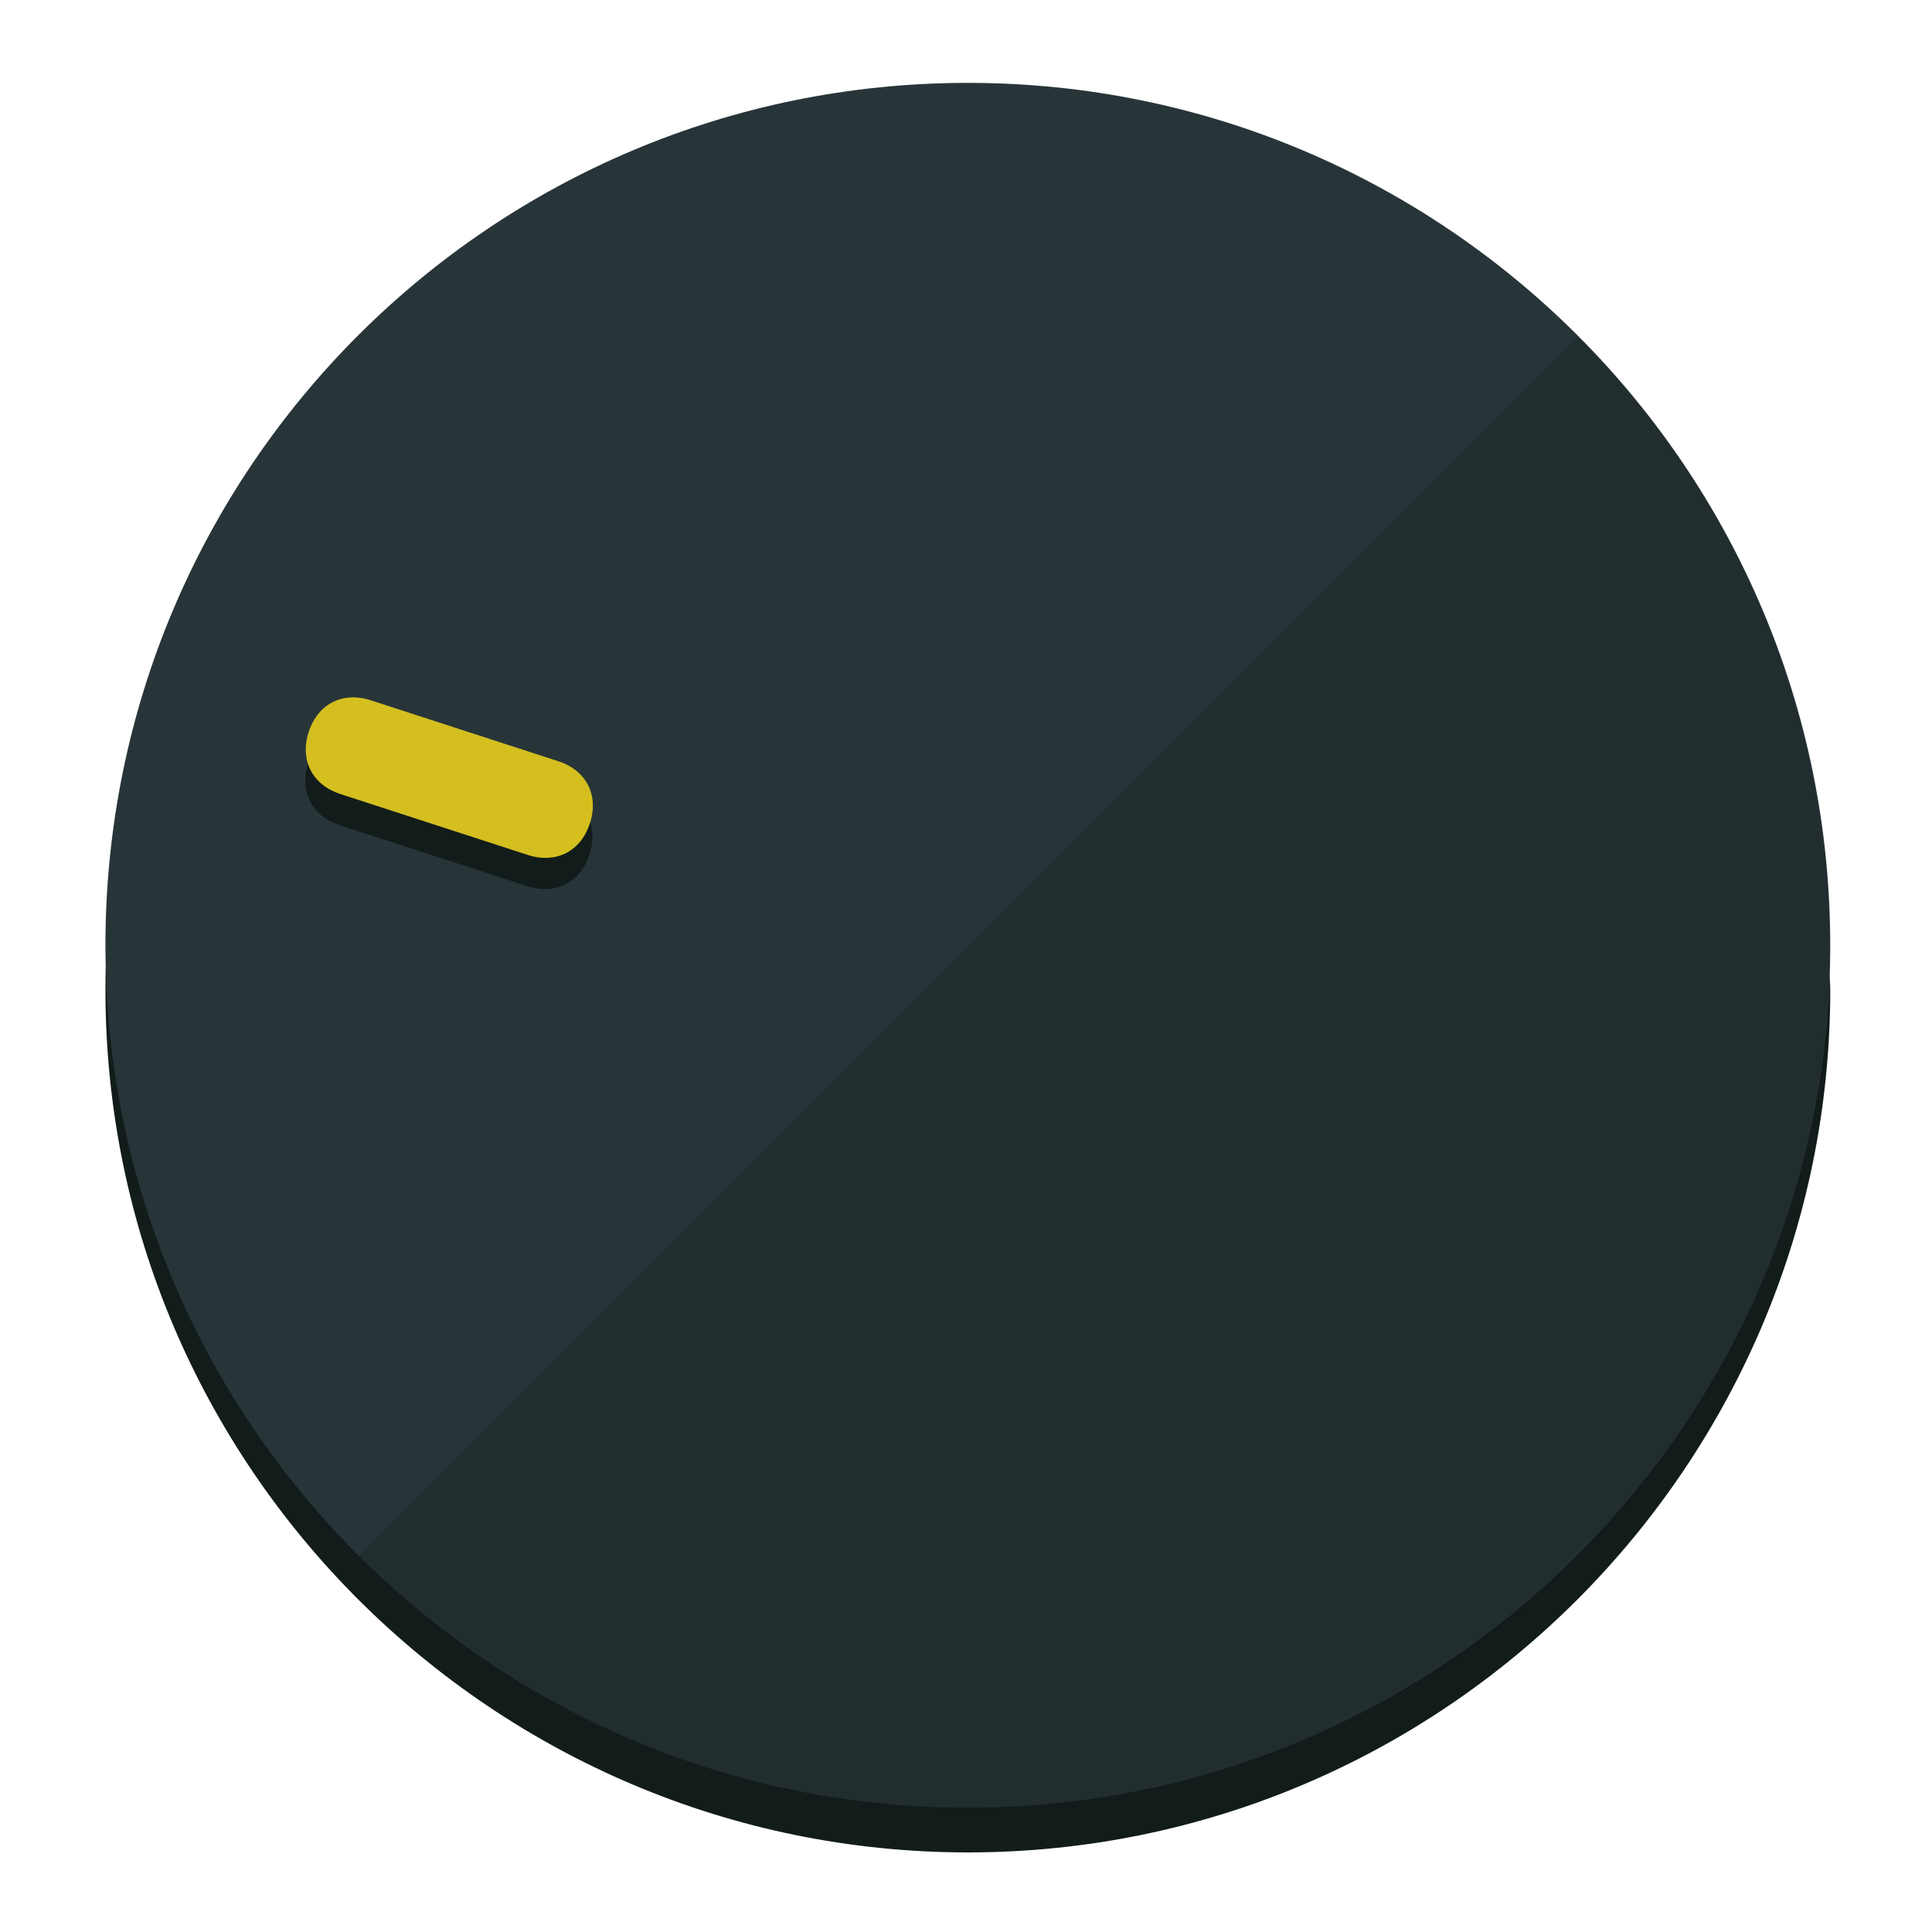
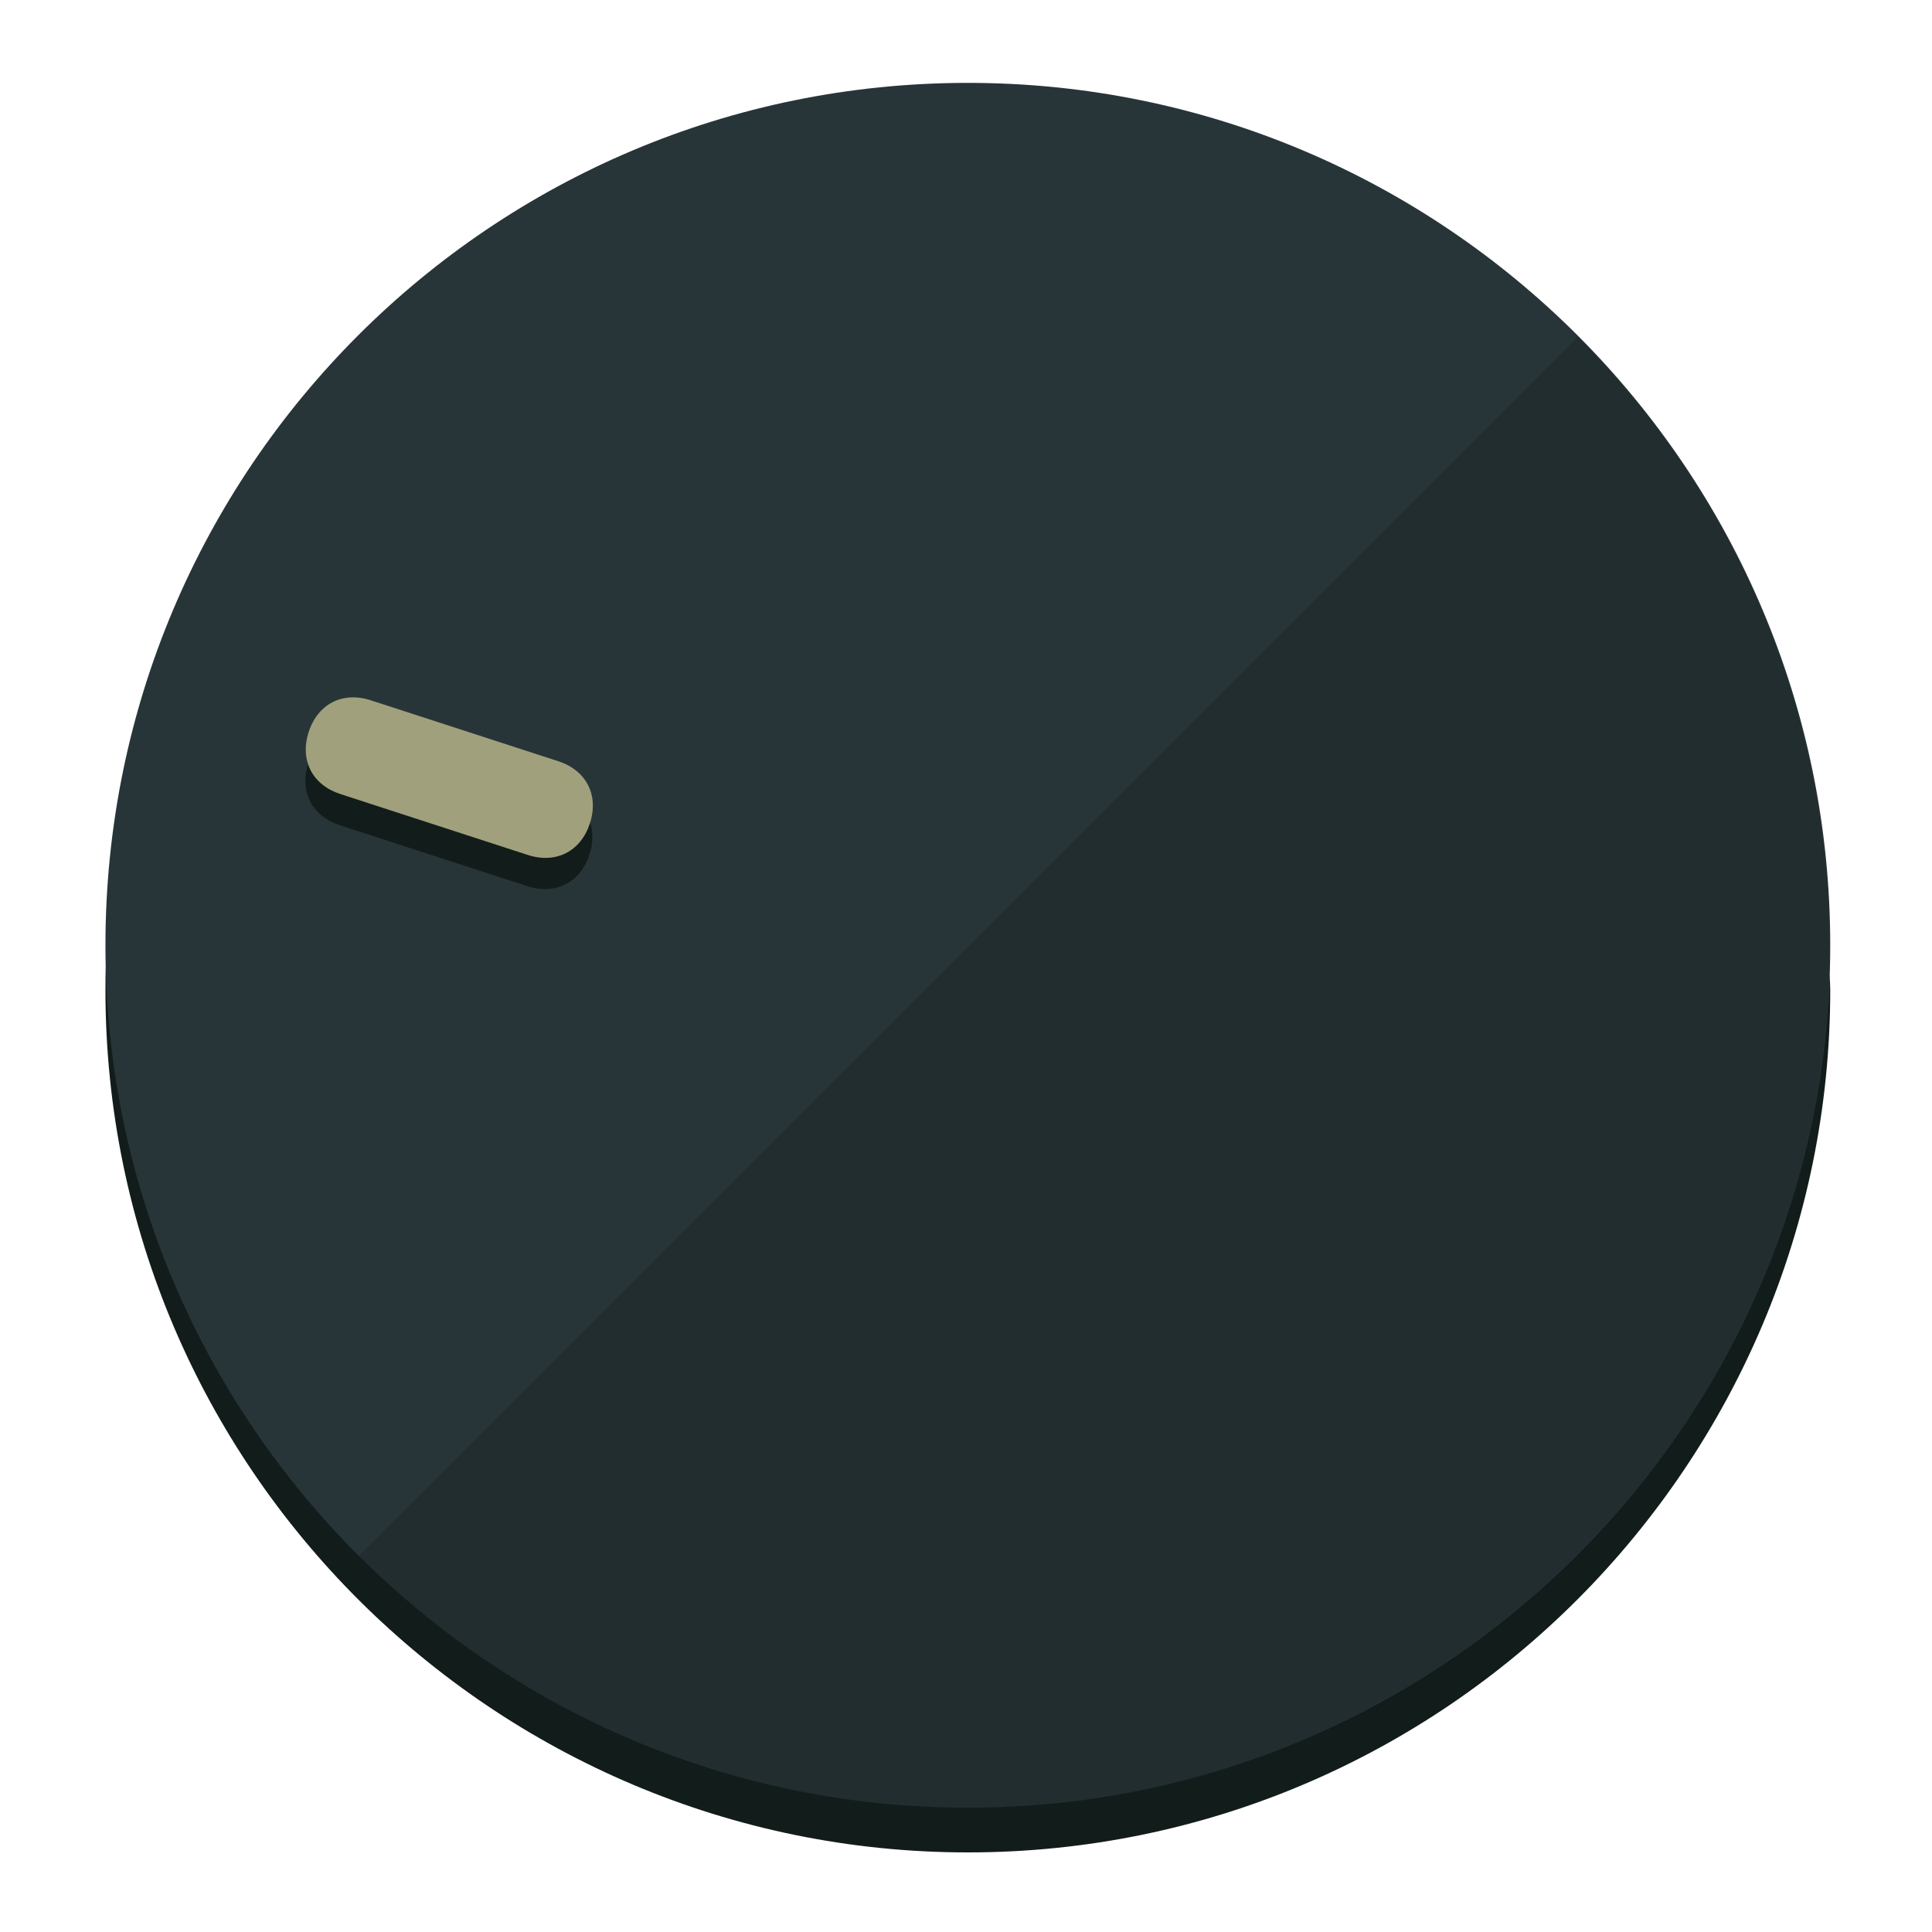
<svg xmlns="http://www.w3.org/2000/svg" height="120px" width="120px" version="1.1" id="Layer_1" viewBox="0 0 496.8 496.8" xml:space="preserve">
  <defs id="defs23" />
  <g id="g3158">
    <path style="display:inline;fill:#121c1b;fill-opacity:1;stroke-width:1.584" d="m 248.875,445.92 c 116.582,0 212.89,-91.238 220.493,-205.286 0,5.069 1.267,8.87 1.267,13.939 0,121.651 -98.842,221.76 -221.76,221.76 -121.651,0 -221.76,-98.842 -221.76,-221.76 0,-5.069 0,-8.87 1.267,-13.939 7.603,114.048 103.91,205.286 220.493,205.286 z" id="path8" />
    <circle style="display:inline;fill:#283538;fill-opacity:1;stroke-width:1.584" cx="248.875" cy="243.071" r="221.76" id="circle12" />
    <path style="display:inline;fill:#000000;fill-opacity:0.154;stroke-width:1.587" d="m 405.744,86.606 c 86.308,86.308 86.308,227.193 0,313.5 -86.308,86.308 -227.193,86.308 -313.5,0" id="path14" />
  </g>
  <g id="g3198">
    <circle style="display:none;fill:#000000;fill-opacity:0;stroke-width:1.584" cx="-154.88" cy="311.577" r="221.76" id="circle12-3" transform="rotate(-72)" />
    <path style="display:inline;fill:#121c1b;fill-opacity:1;stroke-width:1.584" d="m 143.448,203.776 c 7.231,2.35 10.485,8.737 8.136,15.968 v 0 c -2.35,7.231 -8.737,10.485 -15.968,8.136 L 87.409,212.216 c -7.231,-2.35 -10.485,-8.737 -8.136,-15.968 v 0 c 2.35,-7.231 8.737,-10.485 15.968,-8.136 z" id="path3789" />
-     <path style="display:inline;fill:#D4BF1F;stroke-width:1.584" d="m 143.557,195.742 c 7.231,2.35 10.485,8.737 8.136,15.968 v 0 c -2.35,7.231 -8.737,10.485 -15.968,8.136 L 87.518,204.182 c -7.231,-2.35 -10.485,-8.737 -8.136,-15.968 v 0 c 2.35,-7.231 8.737,-10.485 15.968,-8.136 z" id="path915" />
+     <path style="display:inline;fill:#A0A17C;stroke-width:1.584" d="m 143.557,195.742 c 7.231,2.35 10.485,8.737 8.136,15.968 v 0 c -2.35,7.231 -8.737,10.485 -15.968,8.136 L 87.518,204.182 c -7.231,-2.35 -10.485,-8.737 -8.136,-15.968 v 0 c 2.35,-7.231 8.737,-10.485 15.968,-8.136 z" id="path915" />
  </g>
</svg>
